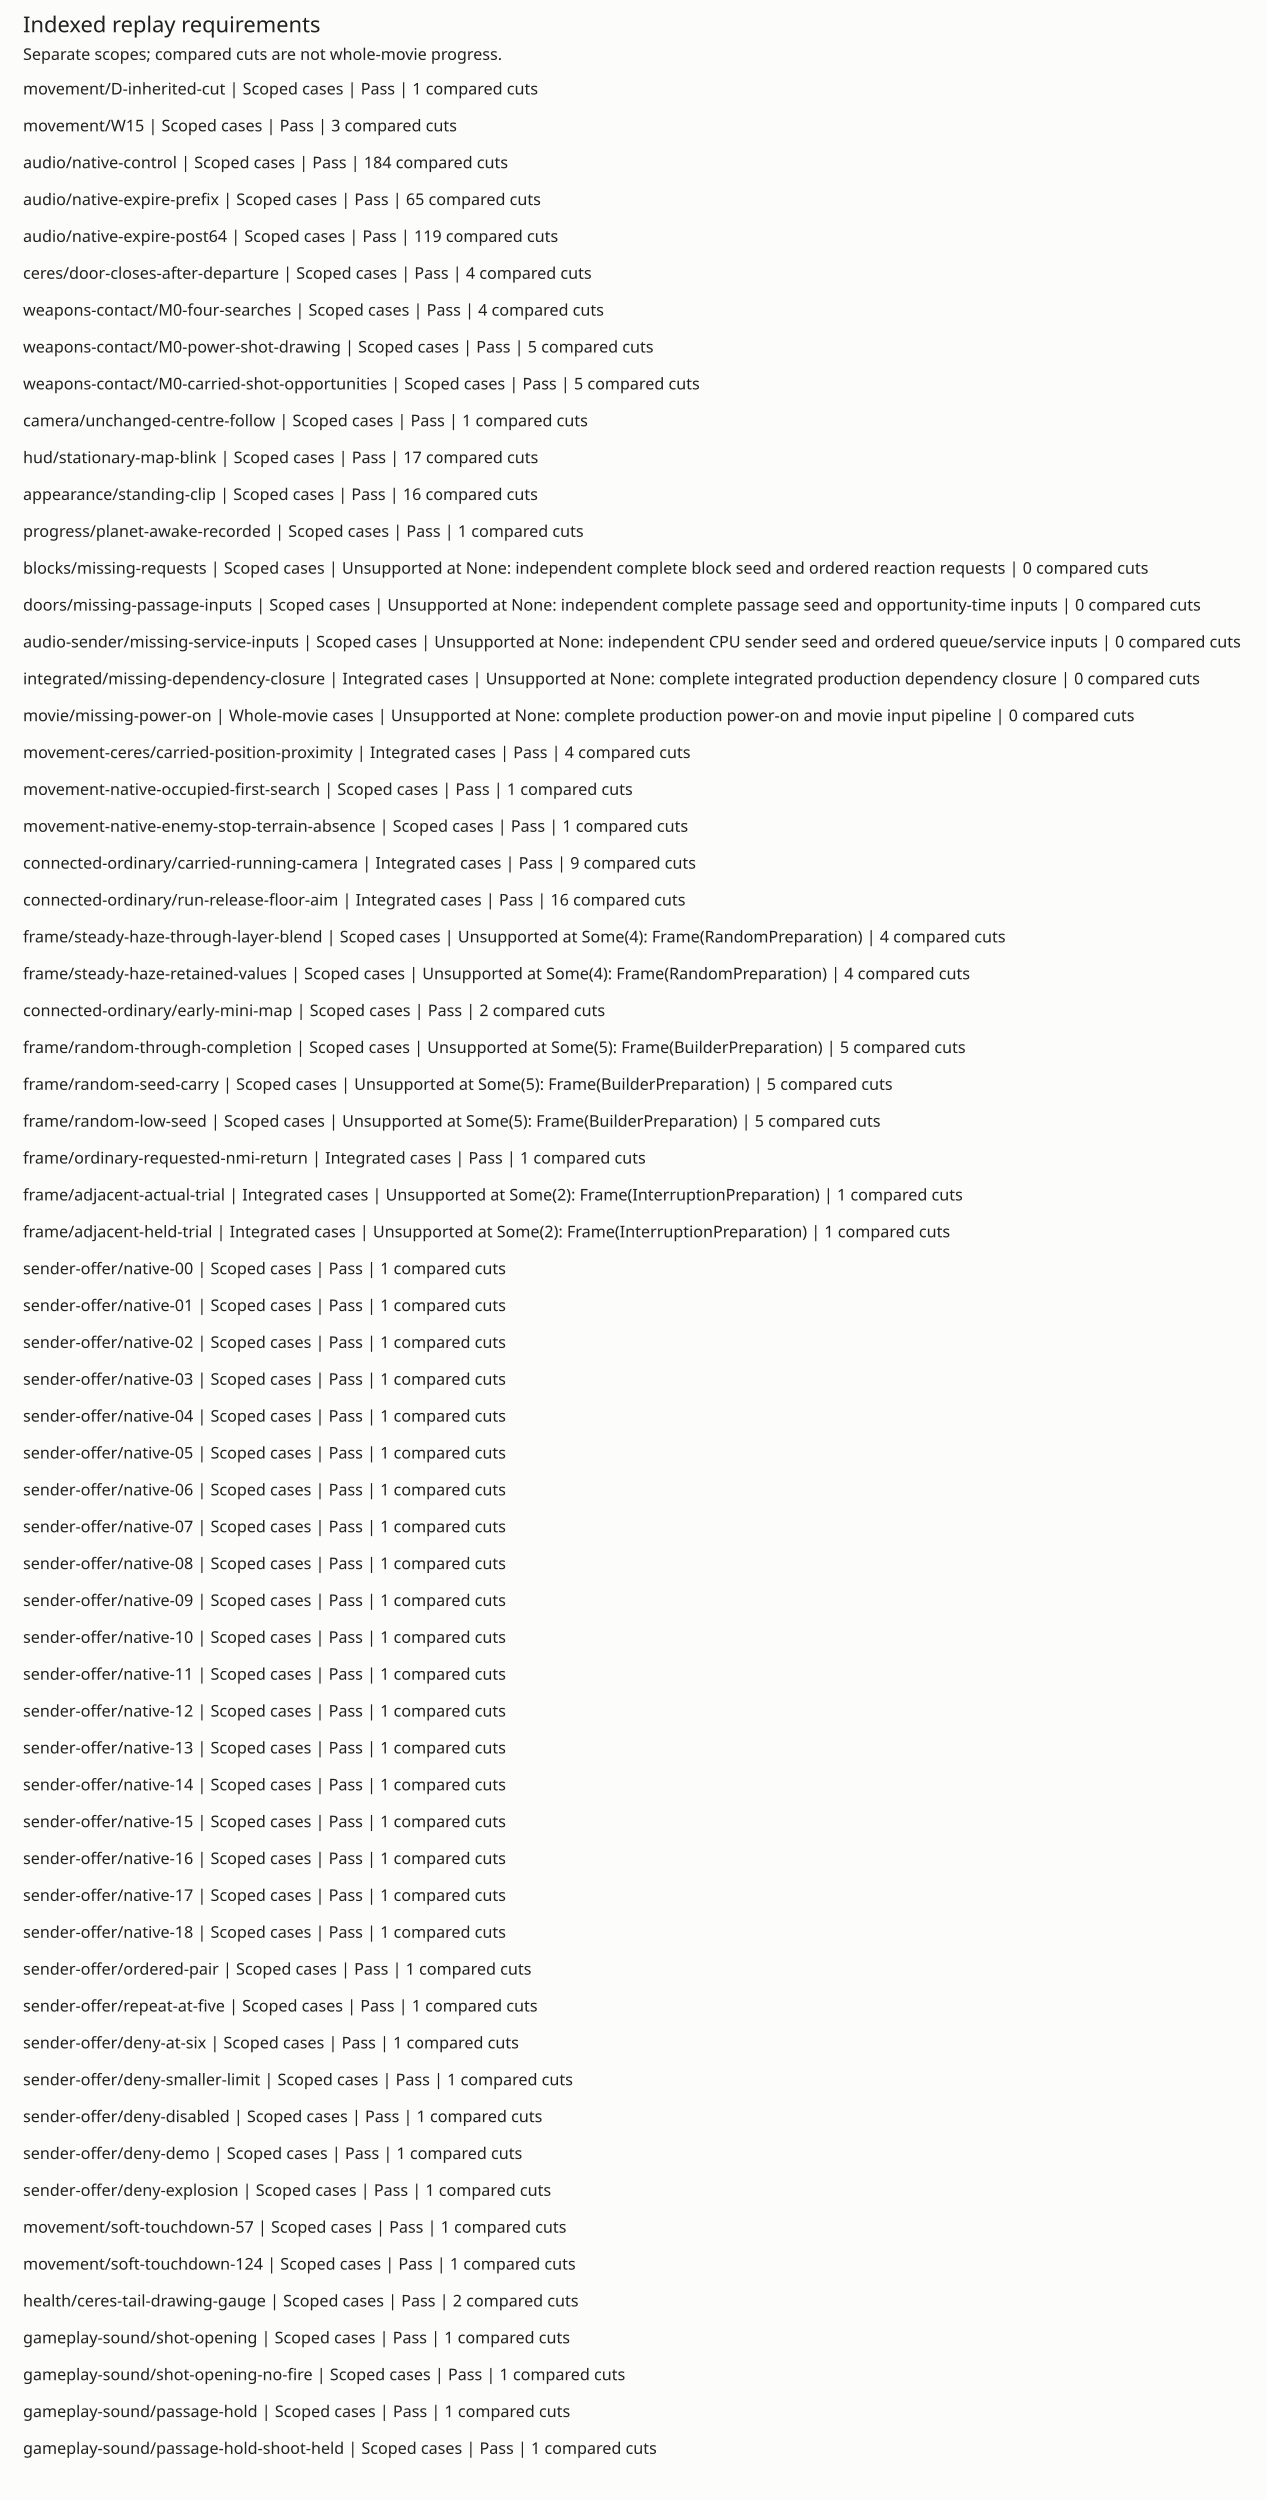
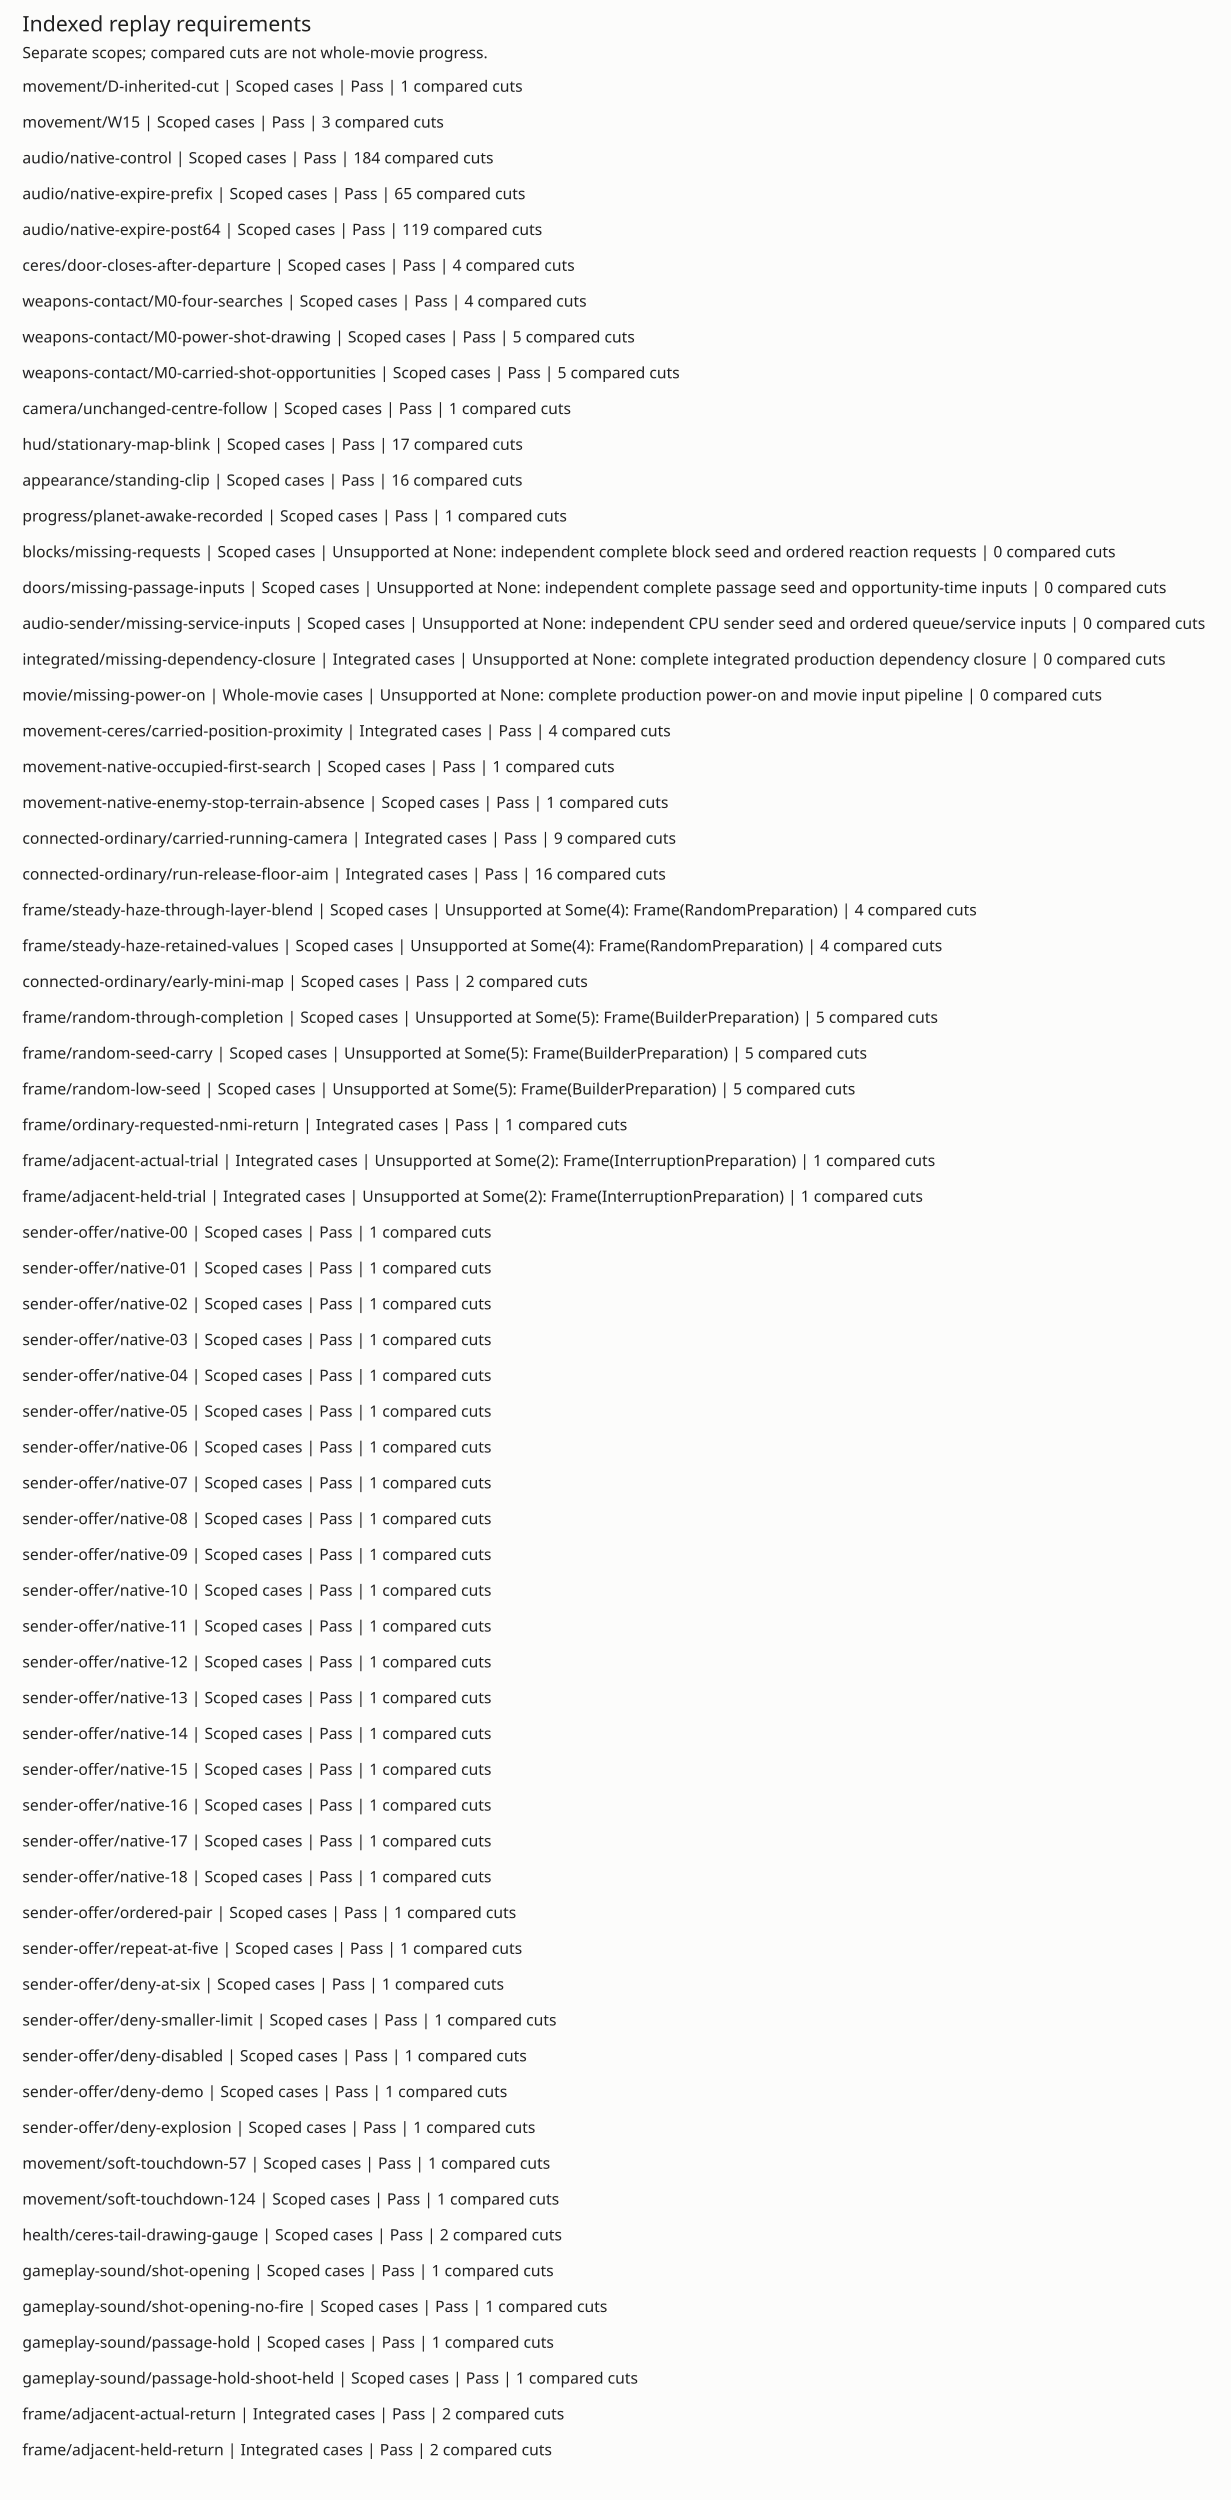
- <svg xmlns="http://www.w3.org/2000/svg" width="1100" height="2170" viewBox="0 0 1100 2170" role="img" aria-labelledby="title description">
-   <rect width="1100" height="2170" fill="#fcfcfb" />
+ <svg xmlns="http://www.w3.org/2000/svg" width="1100" height="2234" viewBox="0 0 1100 2234" role="img" aria-labelledby="title description">
+   <rect width="1100" height="2234" fill="#fcfcfb" />
  <g font-family="sans-serif" font-size="14" fill="#202020">
    <text x="20" y="28" font-size="19">Indexed replay requirements</text>
    <text x="20" y="52">Separate scopes; compared cuts are not whole-movie progress.</text>
    <text x="20" y="82">movement/D-inherited-cut | Scoped cases | Pass | 1 compared cuts</text>
    <text x="20" y="114">movement/W15 | Scoped cases | Pass | 3 compared cuts</text>
    <text x="20" y="146">audio/native-control | Scoped cases | Pass | 184 compared cuts</text>
    <text x="20" y="178">audio/native-expire-prefix | Scoped cases | Pass | 65 compared cuts</text>
    <text x="20" y="210">audio/native-expire-post64 | Scoped cases | Pass | 119 compared cuts</text>
    <text x="20" y="242">ceres/door-closes-after-departure | Scoped cases | Pass | 4 compared cuts</text>
    <text x="20" y="274">weapons-contact/M0-four-searches | Scoped cases | Pass | 4 compared cuts</text>
    <text x="20" y="306">weapons-contact/M0-power-shot-drawing | Scoped cases | Pass | 5 compared cuts</text>
    <text x="20" y="338">weapons-contact/M0-carried-shot-opportunities | Scoped cases | Pass | 5 compared cuts</text>
    <text x="20" y="370">camera/unchanged-centre-follow | Scoped cases | Pass | 1 compared cuts</text>
    <text x="20" y="402">hud/stationary-map-blink | Scoped cases | Pass | 17 compared cuts</text>
    <text x="20" y="434">appearance/standing-clip | Scoped cases | Pass | 16 compared cuts</text>
    <text x="20" y="466">progress/planet-awake-recorded | Scoped cases | Pass | 1 compared cuts</text>
    <text x="20" y="498">blocks/missing-requests | Scoped cases | Unsupported at None: independent complete block seed and ordered reaction requests | 0 compared cuts</text>
    <text x="20" y="530">doors/missing-passage-inputs | Scoped cases | Unsupported at None: independent complete passage seed and opportunity-time inputs | 0 compared cuts</text>
    <text x="20" y="562">audio-sender/missing-service-inputs | Scoped cases | Unsupported at None: independent CPU sender seed and ordered queue/service inputs | 0 compared cuts</text>
    <text x="20" y="594">integrated/missing-dependency-closure | Integrated cases | Unsupported at None: complete integrated production dependency closure | 0 compared cuts</text>
    <text x="20" y="626">movie/missing-power-on | Whole-movie cases | Unsupported at None: complete production power-on and movie input pipeline | 0 compared cuts</text>
    <text x="20" y="658">movement-ceres/carried-position-proximity | Integrated cases | Pass | 4 compared cuts</text>
    <text x="20" y="690">movement-native-occupied-first-search | Scoped cases | Pass | 1 compared cuts</text>
    <text x="20" y="722">movement-native-enemy-stop-terrain-absence | Scoped cases | Pass | 1 compared cuts</text>
    <text x="20" y="754">connected-ordinary/carried-running-camera | Integrated cases | Pass | 9 compared cuts</text>
    <text x="20" y="786">connected-ordinary/run-release-floor-aim | Integrated cases | Pass | 16 compared cuts</text>
    <text x="20" y="818">frame/steady-haze-through-layer-blend | Scoped cases | Unsupported at Some(4): Frame(RandomPreparation) | 4 compared cuts</text>
    <text x="20" y="850">frame/steady-haze-retained-values | Scoped cases | Unsupported at Some(4): Frame(RandomPreparation) | 4 compared cuts</text>
    <text x="20" y="882">connected-ordinary/early-mini-map | Scoped cases | Pass | 2 compared cuts</text>
    <text x="20" y="914">frame/random-through-completion | Scoped cases | Unsupported at Some(5): Frame(BuilderPreparation) | 5 compared cuts</text>
    <text x="20" y="946">frame/random-seed-carry | Scoped cases | Unsupported at Some(5): Frame(BuilderPreparation) | 5 compared cuts</text>
    <text x="20" y="978">frame/random-low-seed | Scoped cases | Unsupported at Some(5): Frame(BuilderPreparation) | 5 compared cuts</text>
    <text x="20" y="1010">frame/ordinary-requested-nmi-return | Integrated cases | Pass | 1 compared cuts</text>
    <text x="20" y="1042">frame/adjacent-actual-trial | Integrated cases | Unsupported at Some(2): Frame(InterruptionPreparation) | 1 compared cuts</text>
    <text x="20" y="1074">frame/adjacent-held-trial | Integrated cases | Unsupported at Some(2): Frame(InterruptionPreparation) | 1 compared cuts</text>
    <text x="20" y="1106">sender-offer/native-00 | Scoped cases | Pass | 1 compared cuts</text>
    <text x="20" y="1138">sender-offer/native-01 | Scoped cases | Pass | 1 compared cuts</text>
    <text x="20" y="1170">sender-offer/native-02 | Scoped cases | Pass | 1 compared cuts</text>
    <text x="20" y="1202">sender-offer/native-03 | Scoped cases | Pass | 1 compared cuts</text>
    <text x="20" y="1234">sender-offer/native-04 | Scoped cases | Pass | 1 compared cuts</text>
    <text x="20" y="1266">sender-offer/native-05 | Scoped cases | Pass | 1 compared cuts</text>
    <text x="20" y="1298">sender-offer/native-06 | Scoped cases | Pass | 1 compared cuts</text>
    <text x="20" y="1330">sender-offer/native-07 | Scoped cases | Pass | 1 compared cuts</text>
    <text x="20" y="1362">sender-offer/native-08 | Scoped cases | Pass | 1 compared cuts</text>
    <text x="20" y="1394">sender-offer/native-09 | Scoped cases | Pass | 1 compared cuts</text>
    <text x="20" y="1426">sender-offer/native-10 | Scoped cases | Pass | 1 compared cuts</text>
    <text x="20" y="1458">sender-offer/native-11 | Scoped cases | Pass | 1 compared cuts</text>
    <text x="20" y="1490">sender-offer/native-12 | Scoped cases | Pass | 1 compared cuts</text>
    <text x="20" y="1522">sender-offer/native-13 | Scoped cases | Pass | 1 compared cuts</text>
    <text x="20" y="1554">sender-offer/native-14 | Scoped cases | Pass | 1 compared cuts</text>
    <text x="20" y="1586">sender-offer/native-15 | Scoped cases | Pass | 1 compared cuts</text>
    <text x="20" y="1618">sender-offer/native-16 | Scoped cases | Pass | 1 compared cuts</text>
    <text x="20" y="1650">sender-offer/native-17 | Scoped cases | Pass | 1 compared cuts</text>
    <text x="20" y="1682">sender-offer/native-18 | Scoped cases | Pass | 1 compared cuts</text>
    <text x="20" y="1714">sender-offer/ordered-pair | Scoped cases | Pass | 1 compared cuts</text>
    <text x="20" y="1746">sender-offer/repeat-at-five | Scoped cases | Pass | 1 compared cuts</text>
    <text x="20" y="1778">sender-offer/deny-at-six | Scoped cases | Pass | 1 compared cuts</text>
    <text x="20" y="1810">sender-offer/deny-smaller-limit | Scoped cases | Pass | 1 compared cuts</text>
    <text x="20" y="1842">sender-offer/deny-disabled | Scoped cases | Pass | 1 compared cuts</text>
    <text x="20" y="1874">sender-offer/deny-demo | Scoped cases | Pass | 1 compared cuts</text>
    <text x="20" y="1906">sender-offer/deny-explosion | Scoped cases | Pass | 1 compared cuts</text>
    <text x="20" y="1938">movement/soft-touchdown-57 | Scoped cases | Pass | 1 compared cuts</text>
    <text x="20" y="1970">movement/soft-touchdown-124 | Scoped cases | Pass | 1 compared cuts</text>
    <text x="20" y="2002">health/ceres-tail-drawing-gauge | Scoped cases | Pass | 2 compared cuts</text>
    <text x="20" y="2034">gameplay-sound/shot-opening | Scoped cases | Pass | 1 compared cuts</text>
    <text x="20" y="2066">gameplay-sound/shot-opening-no-fire | Scoped cases | Pass | 1 compared cuts</text>
    <text x="20" y="2098">gameplay-sound/passage-hold | Scoped cases | Pass | 1 compared cuts</text>
    <text x="20" y="2130">gameplay-sound/passage-hold-shoot-held | Scoped cases | Pass | 1 compared cuts</text>
+     <text x="20" y="2162">frame/adjacent-actual-return | Integrated cases | Pass | 2 compared cuts</text>
+     <text x="20" y="2194">frame/adjacent-held-return | Integrated cases | Pass | 2 compared cuts</text>
  </g>
</svg>
